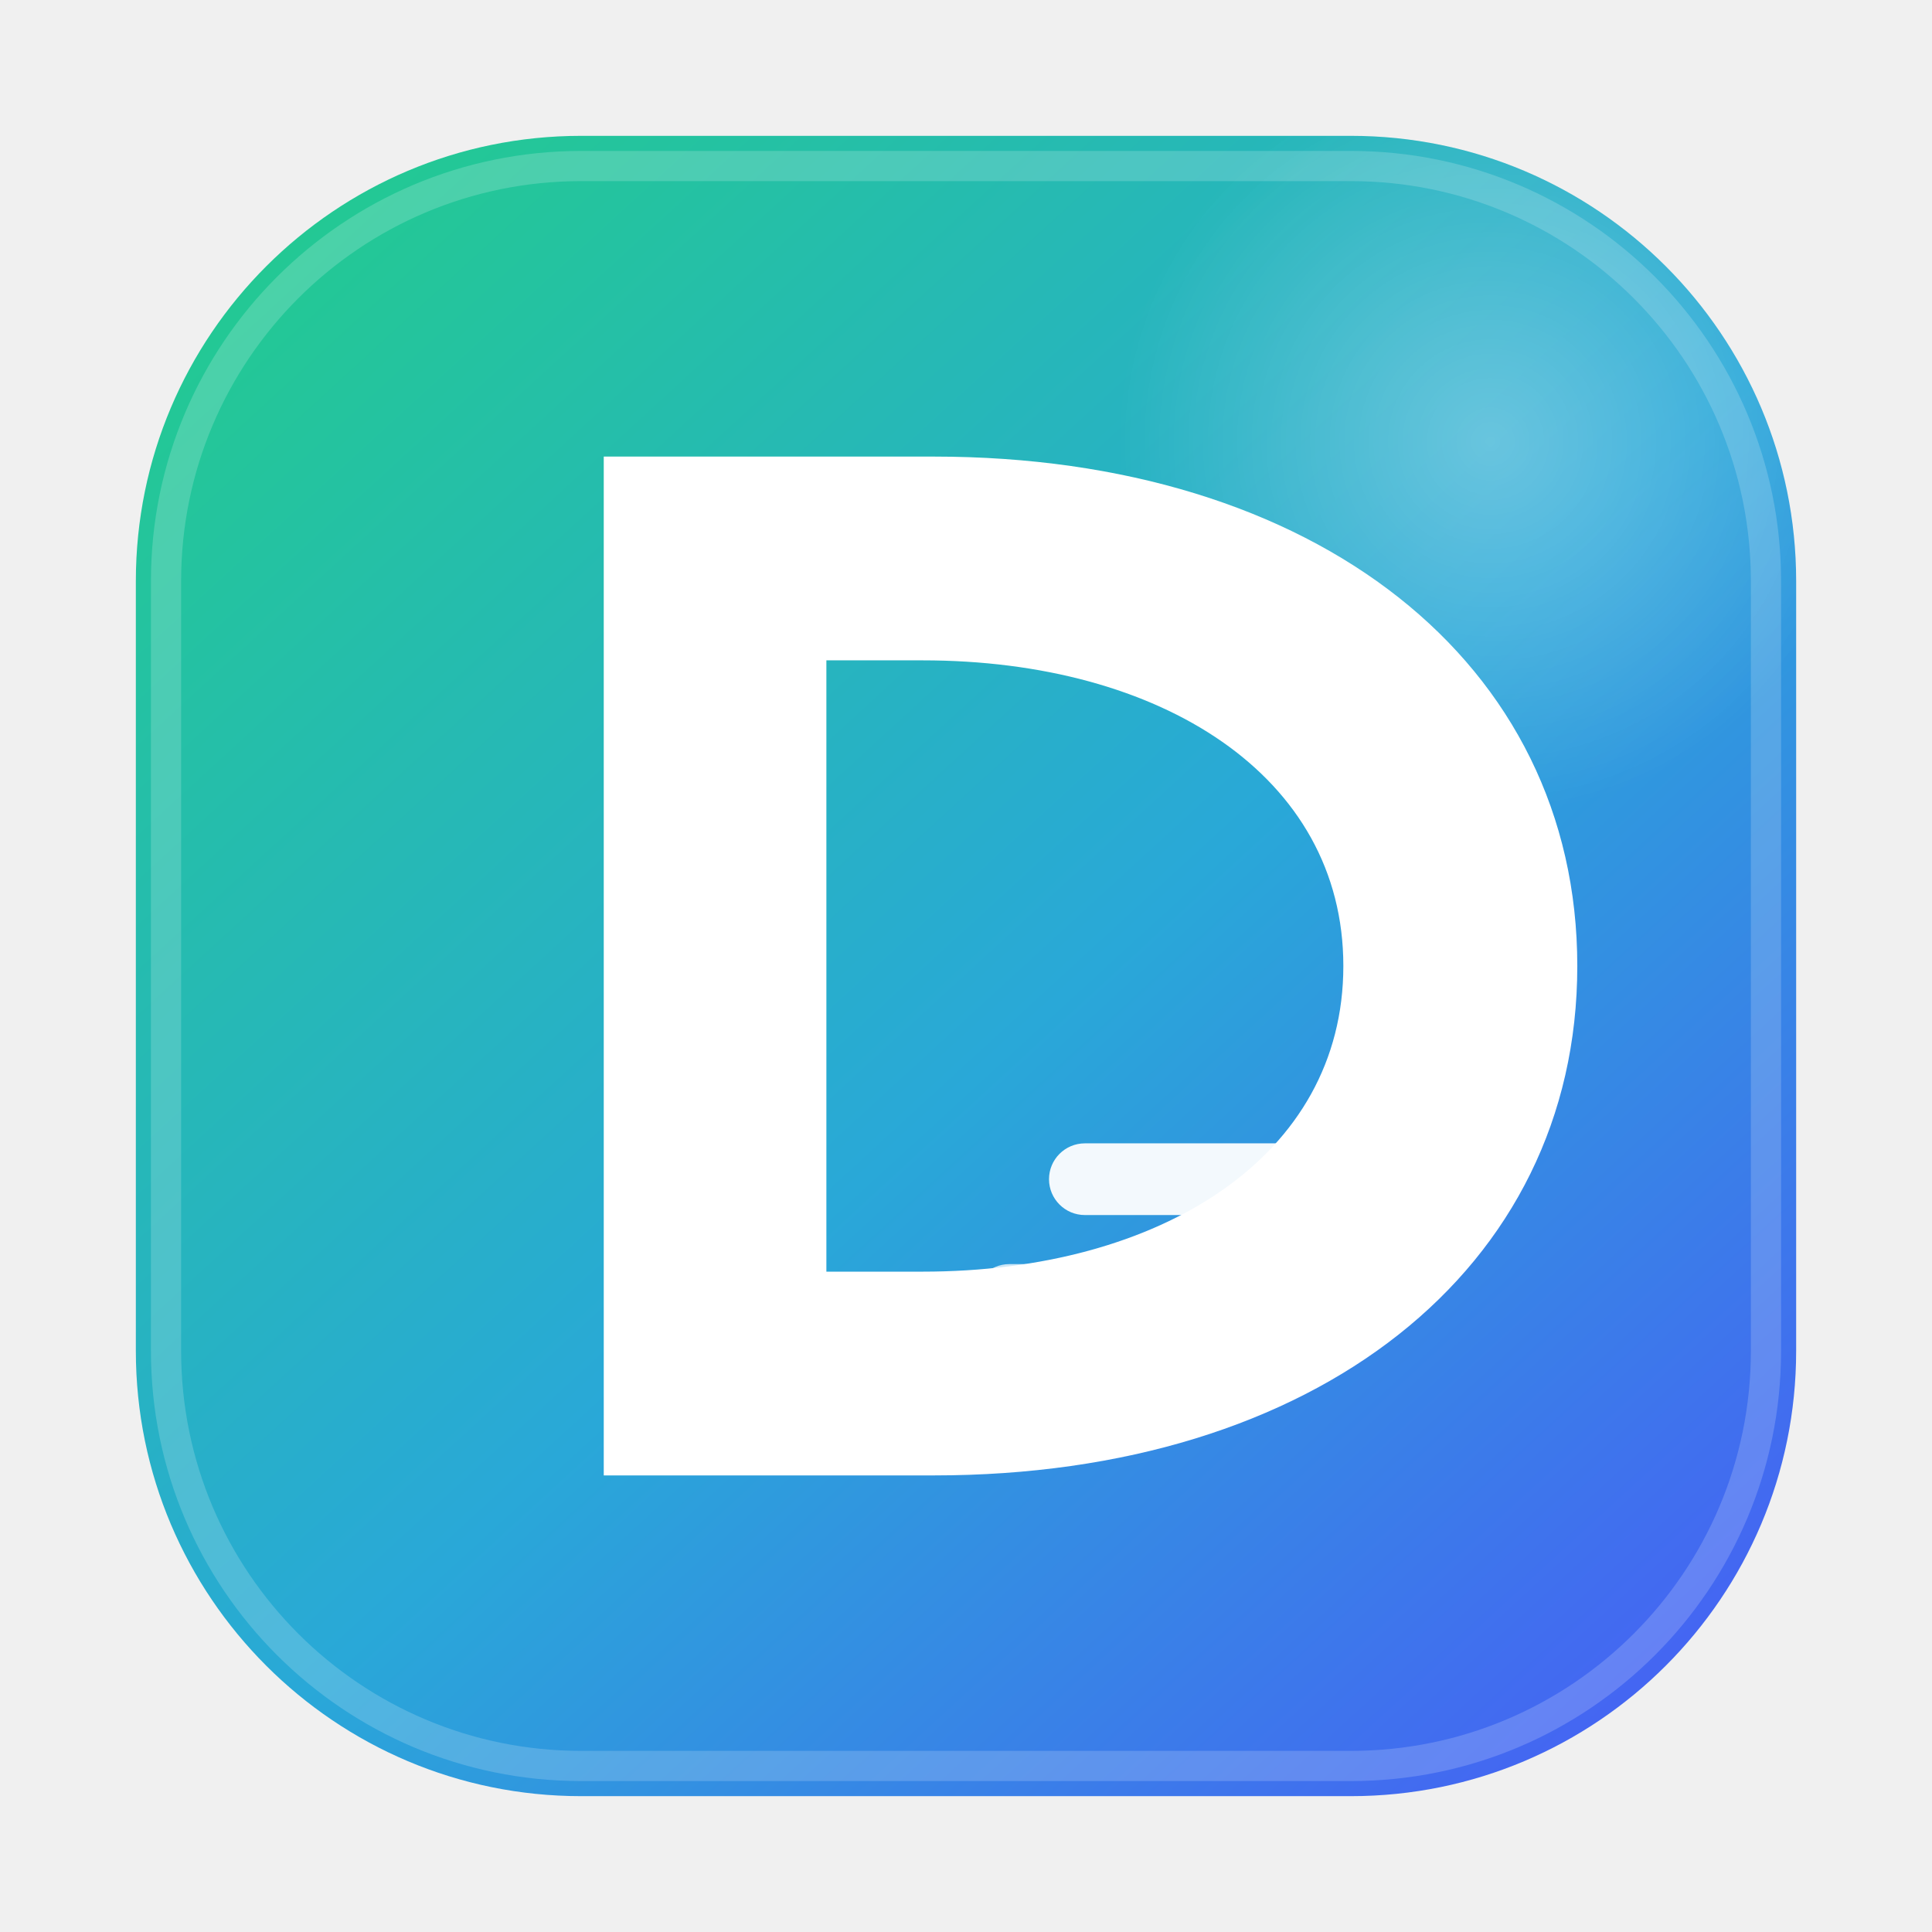
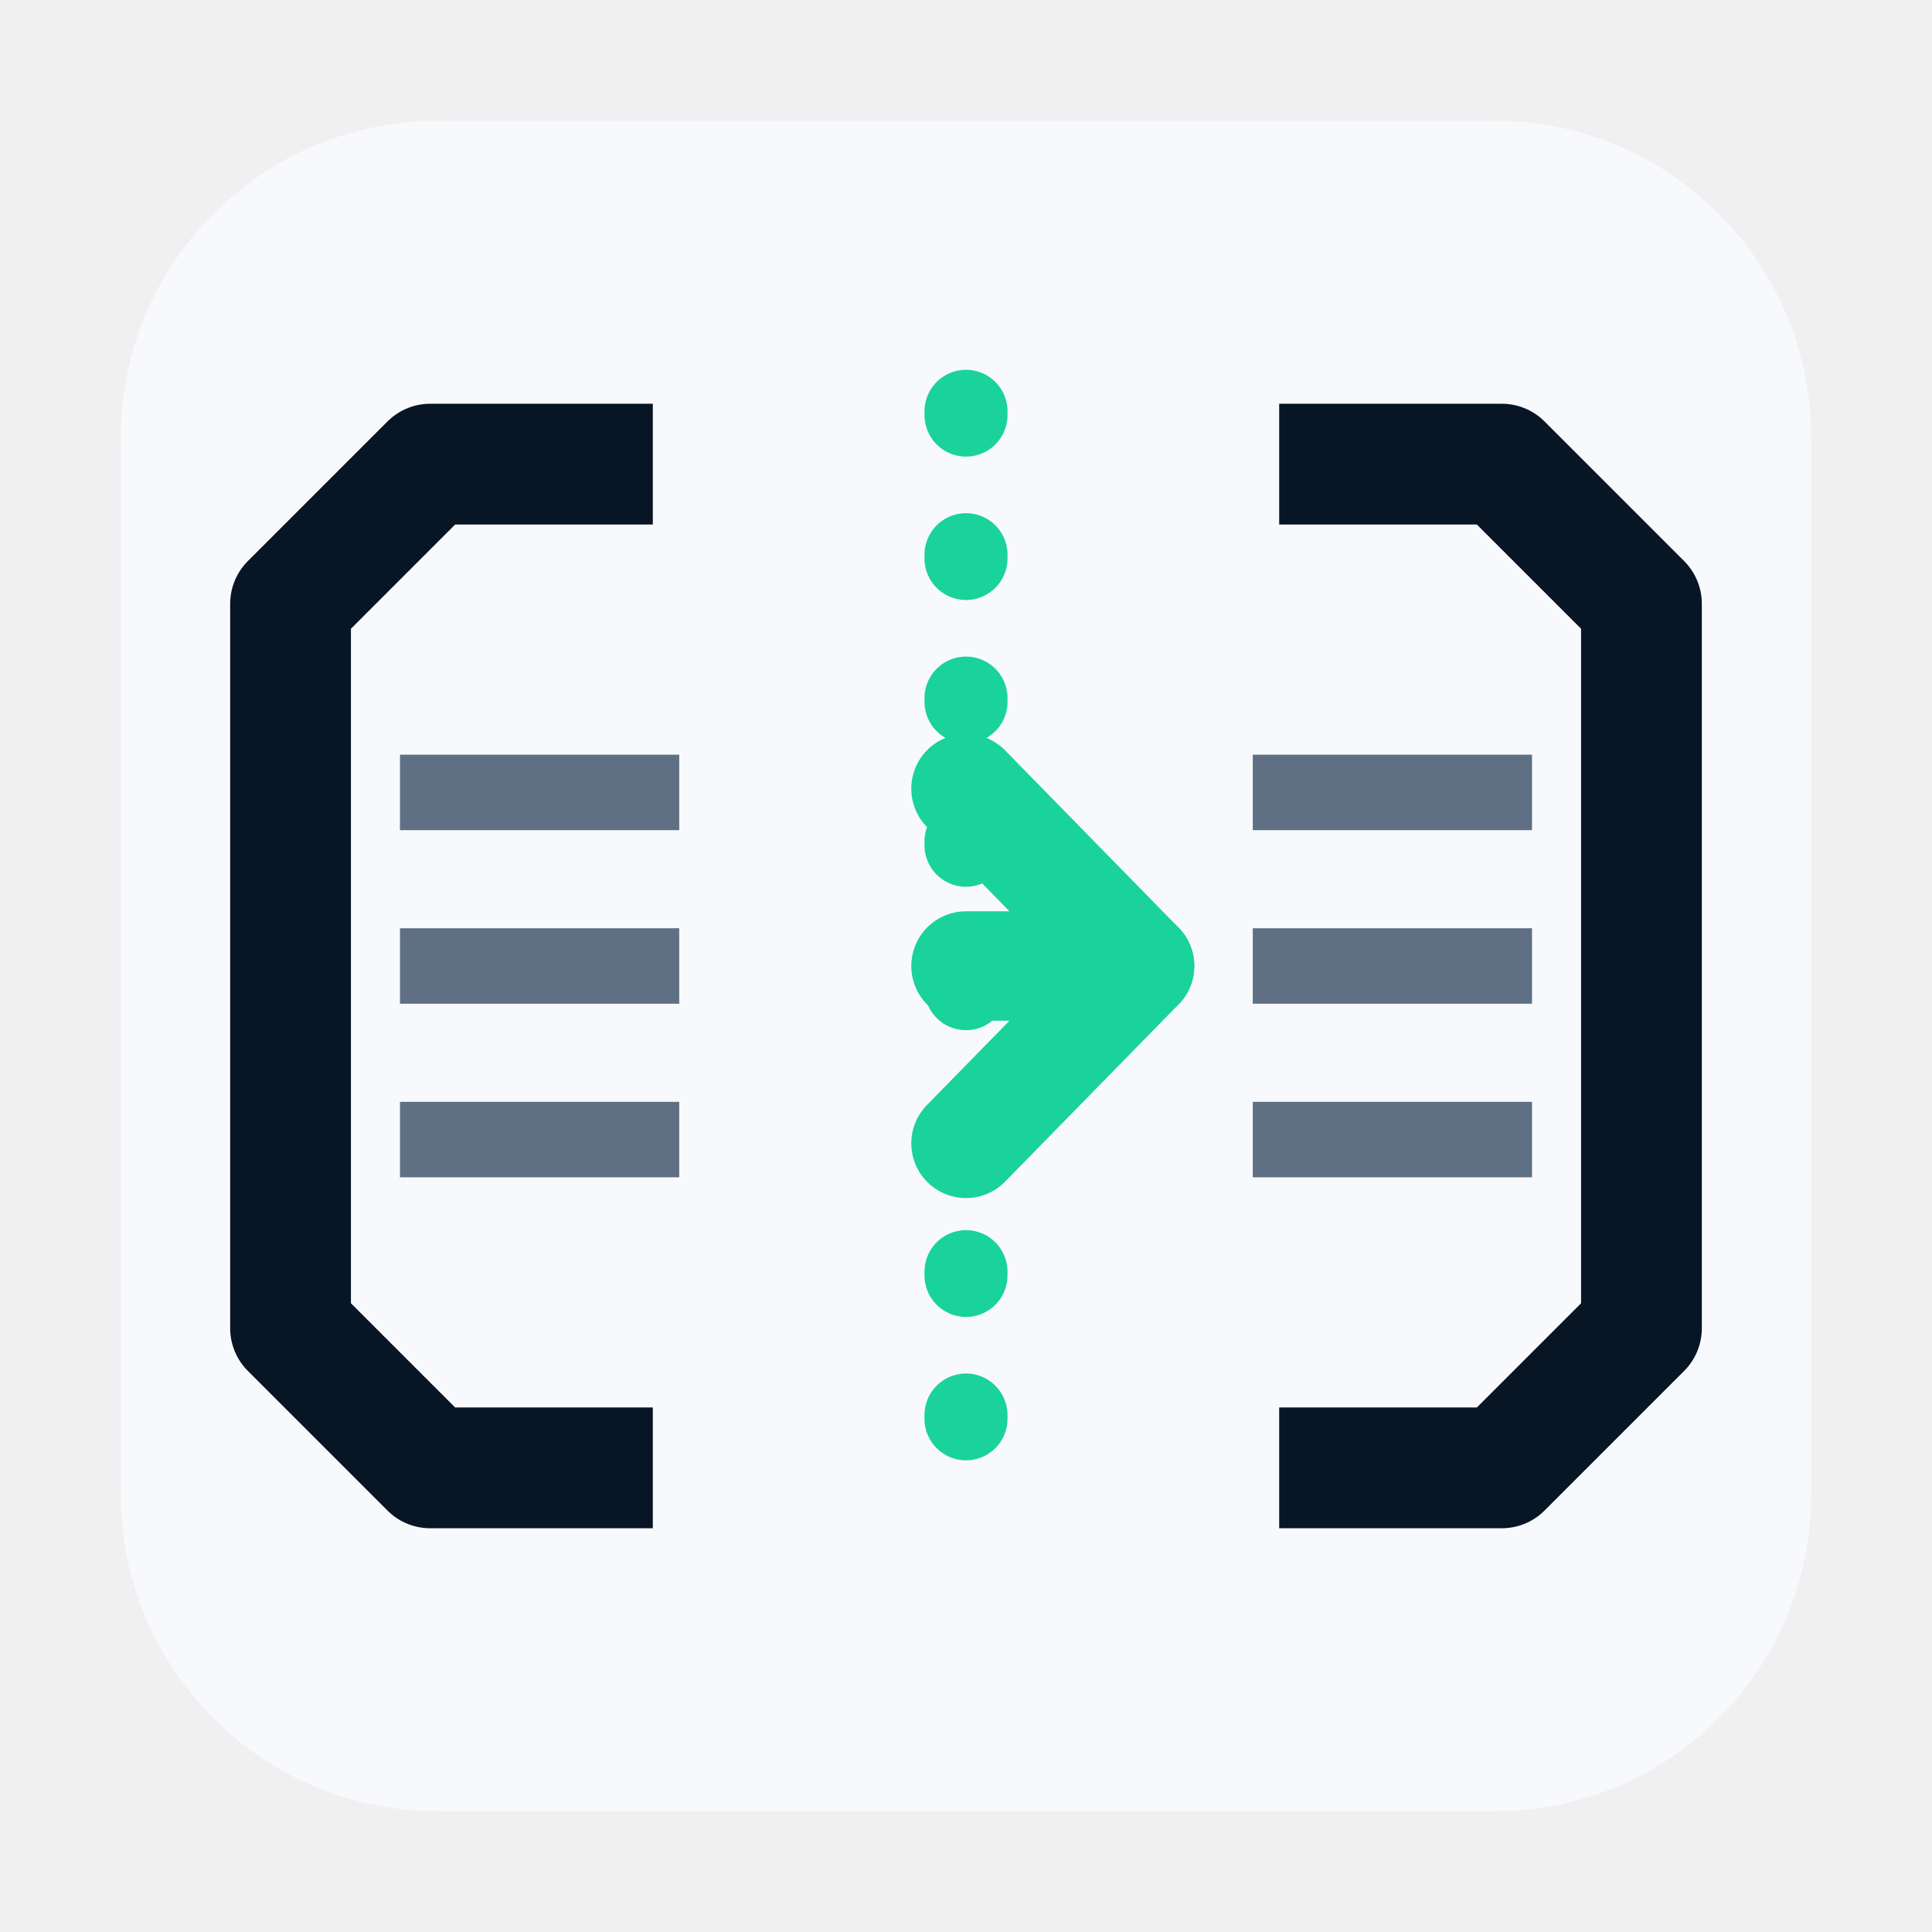
<svg xmlns="http://www.w3.org/2000/svg" width="1024" height="1024" viewBox="0 0 1024 1024" fill="none">
-   <defs>
-     <linearGradient id="dm_bg" x1="152" y1="120" x2="864" y2="896" gradientUnits="userSpaceOnUse">
-       <stop stop-color="#23C993" />
-       <stop offset="0.55" stop-color="#29A8D8" />
-       <stop offset="1" stop-color="#4466F2" />
-     </linearGradient>
-     <radialGradient id="dm_shine" cx="0" cy="0" r="1" gradientUnits="userSpaceOnUse" gradientTransform="translate(790 234) rotate(132.57) scale(198)">
-       <stop stop-color="white" stop-opacity="0.3" />
-       <stop offset="1" stop-color="white" stop-opacity="0" />
-     </radialGradient>
-     <clipPath id="dm_clip">
-       <rect x="72" y="72" width="880" height="880" rx="236" />
-     </clipPath>
-   </defs>
-   <g clip-path="url(#dm_clip)">
-     <rect x="72" y="72" width="880" height="880" rx="236" fill="url(#dm_bg)" />
-     <circle cx="790" cy="234" r="198" fill="url(#dm_shine)" />
-   </g>
-   <rect x="88" y="88" width="848" height="848" rx="220" stroke="white" stroke-opacity="0.18" stroke-width="16" />
-   <path d="M320 242H495C697 242 836 351 836 512C836 673 697 782 495 782H320V242ZM438 350V674H489C615 674 712 613 712 512C712 411 615 350 489 350H438Z" fill="white" />
-   <rect x="556" y="606" width="170" height="38" rx="19" fill="white" fill-opacity="0.94" />
-   <rect x="516" y="670" width="210" height="38" rx="19" fill="white" fill-opacity="0.76" />
+   <rect x="64" y="64" width="896" height="896" rx="168" fill="#F7F9FC" />
+   <path d="M346 246H228L154 320V704L228 778H346" stroke="#071525" stroke-width="64" stroke-linejoin="round" />
+   <path d="M678 246H796L870 320V704L796 778H678" stroke="#071525" stroke-width="64" stroke-linejoin="round" />
+   <path d="M512 218V806" stroke="#19D39A" stroke-width="44" stroke-linecap="round" stroke-dasharray="2 74" />
+   <path d="M212 420H360" stroke="#607084" stroke-width="40" />
+   <path d="M212 512H360" stroke="#607084" stroke-width="40" />
+   <path d="M212 604H360" stroke="#607084" stroke-width="40" />
+   <path d="M664 420H812" stroke="#607084" stroke-width="40" />
+   <path d="M664 512H812" stroke="#607084" stroke-width="40" />
+   <path d="M664 604H812" stroke="#607084" stroke-width="40" />
+   <path d="M512 418L604 512L512 606" stroke="#19D39A" stroke-width="58" stroke-linecap="round" stroke-linejoin="round" />
+   <path d="M512 512H604" stroke="#19D39A" stroke-width="58" stroke-linecap="round" />
</svg>
